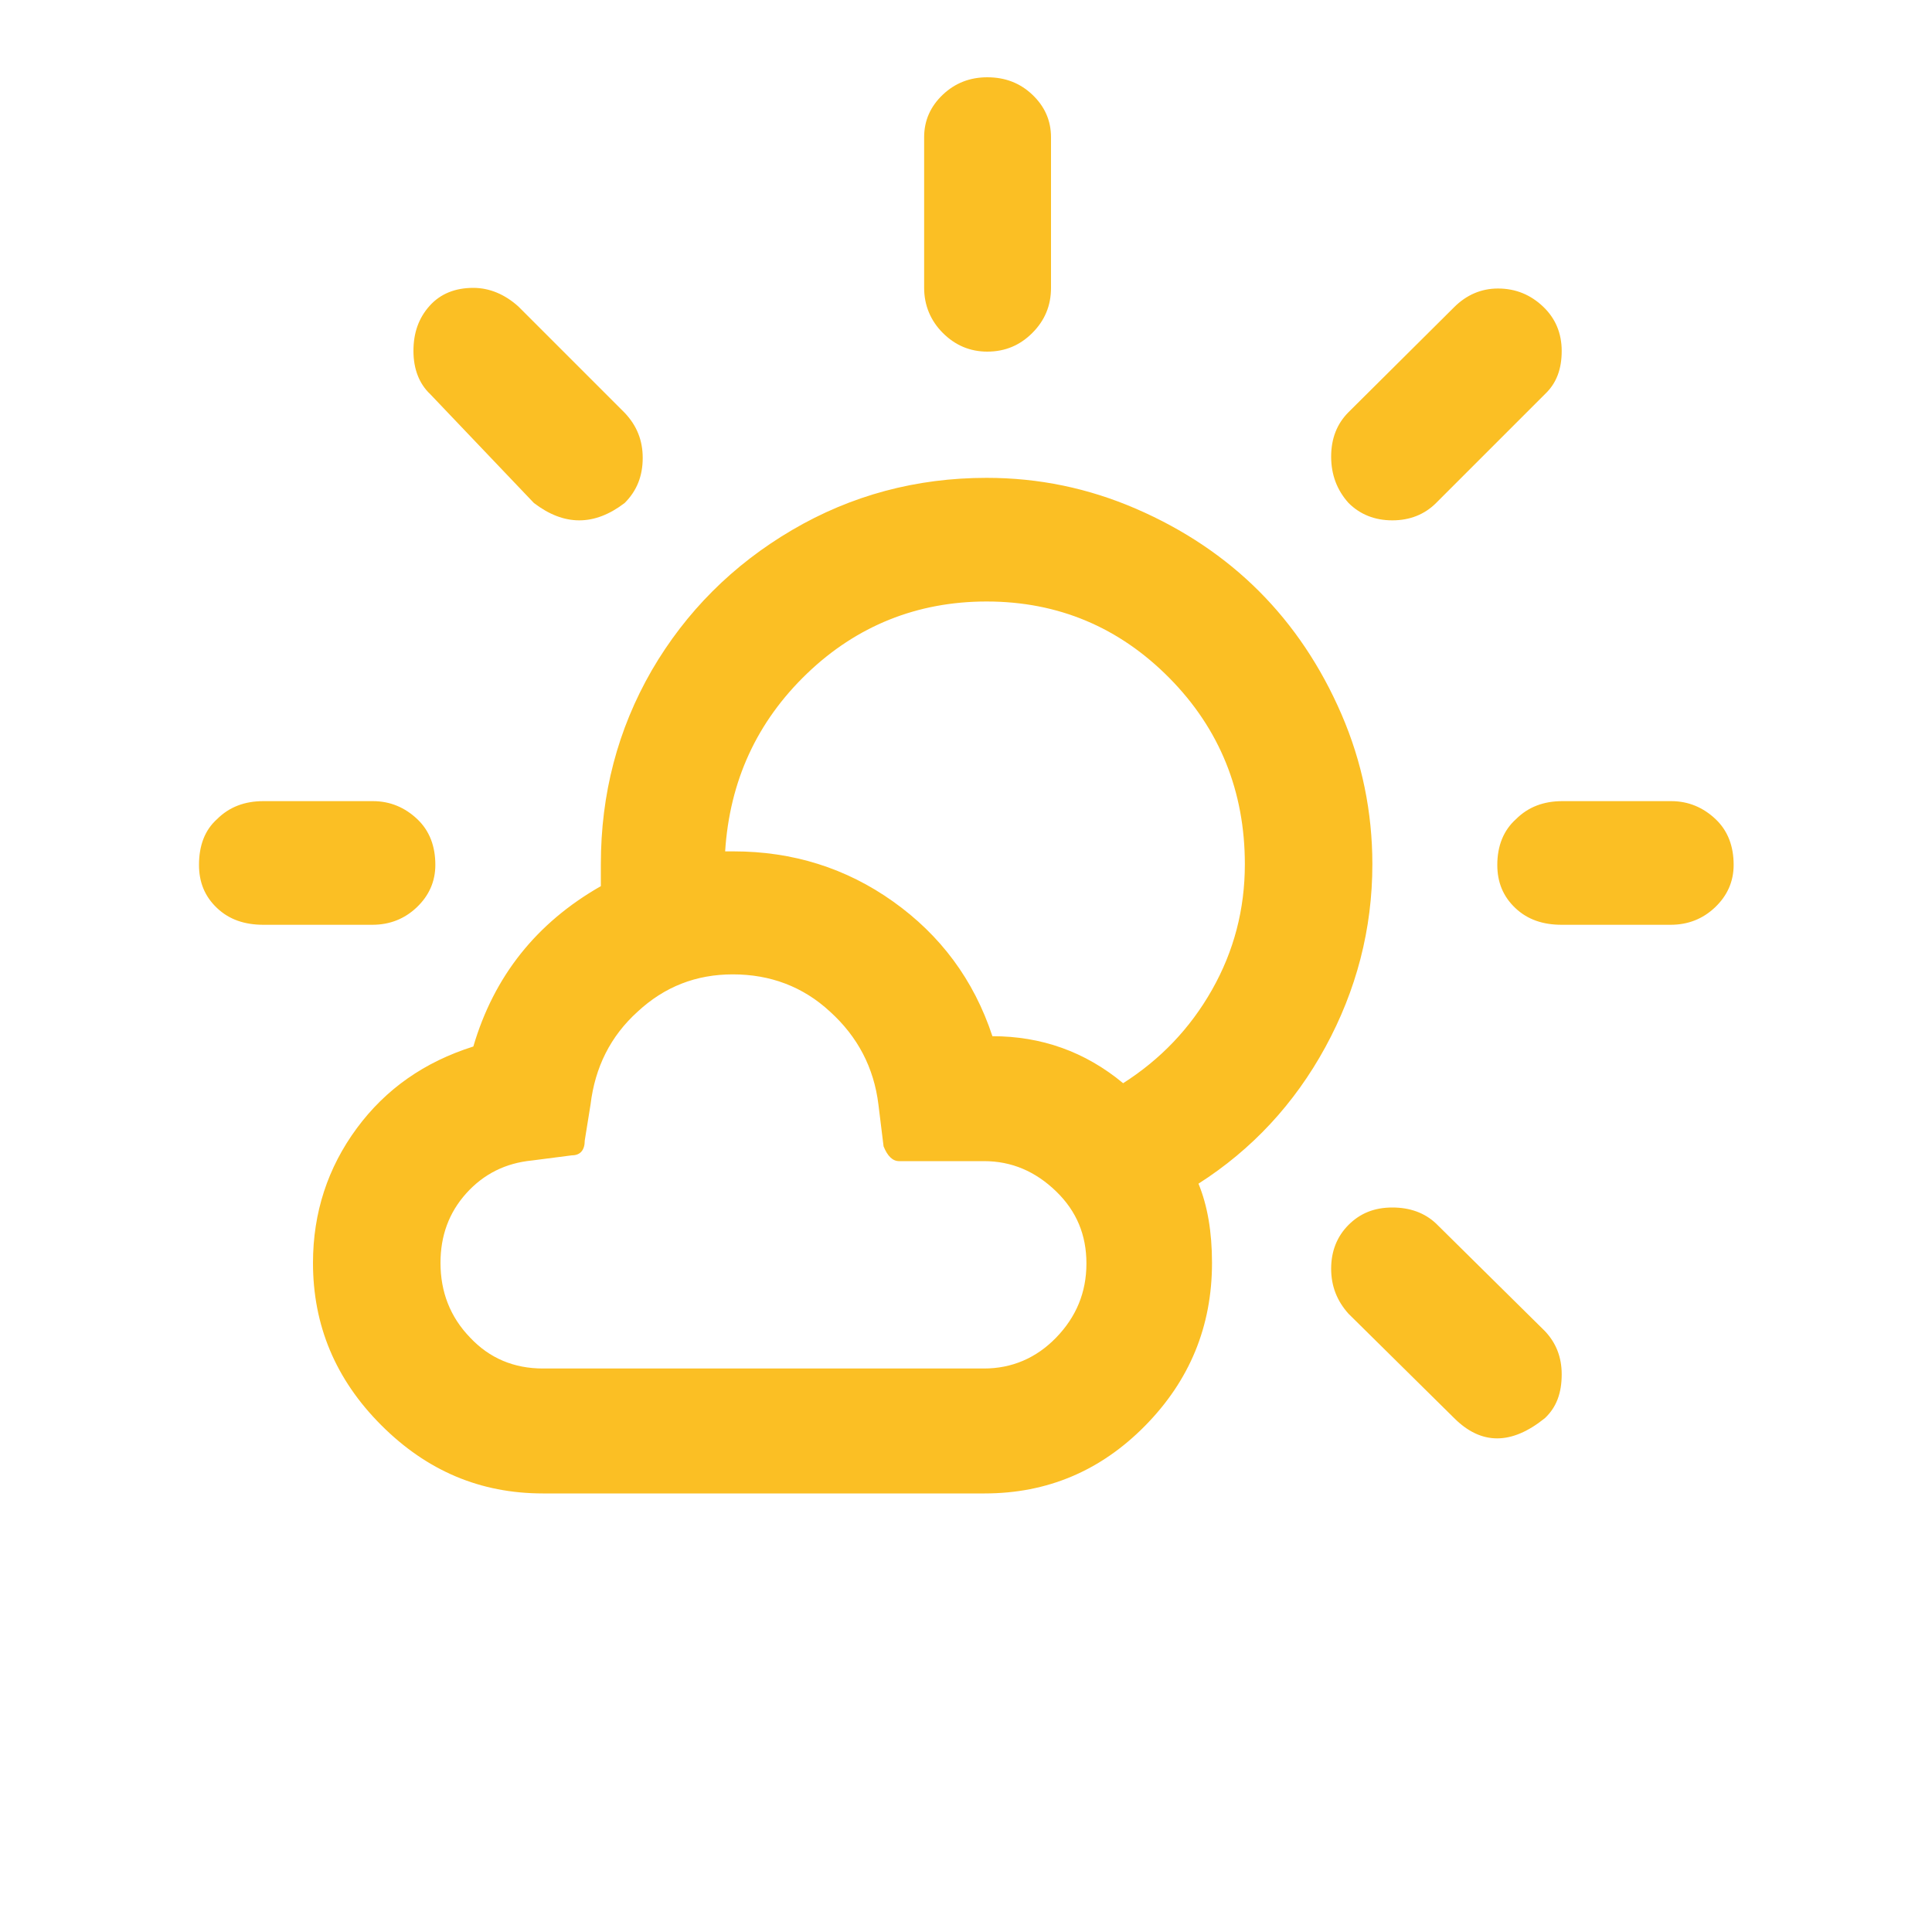
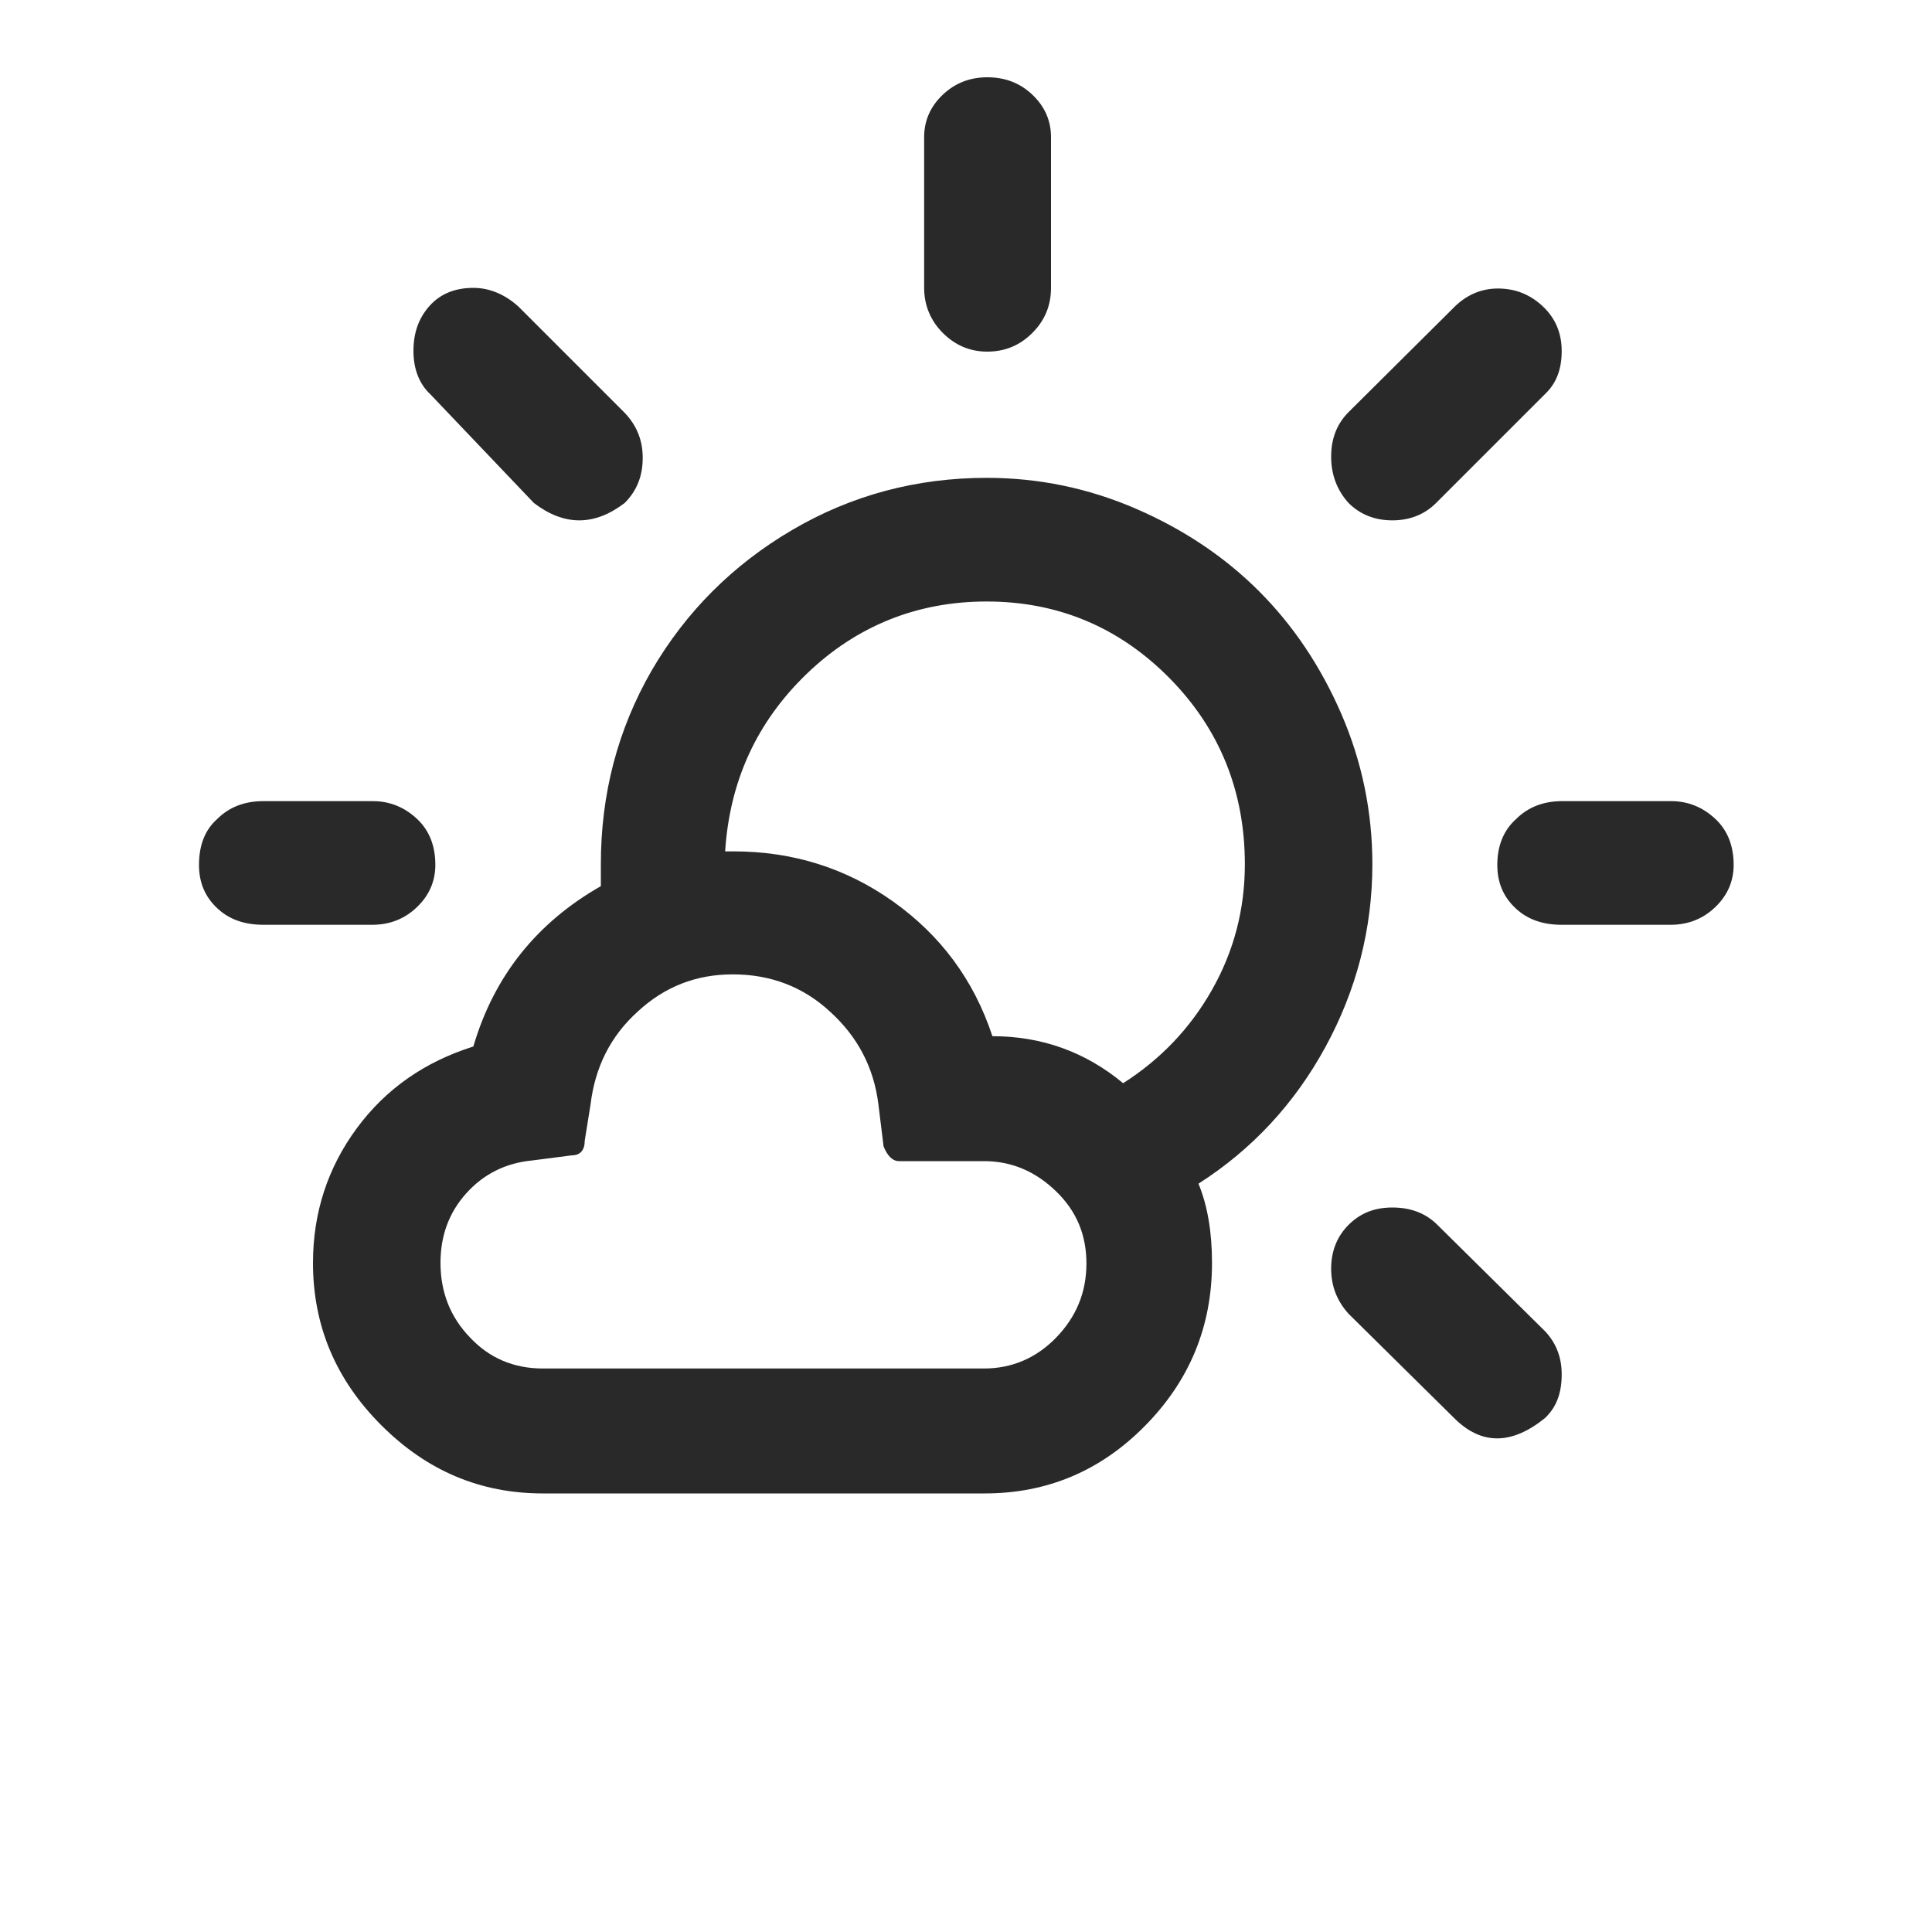
<svg xmlns="http://www.w3.org/2000/svg" width="46" height="46" version="1.1" id="Layer_1" x="0px" y="0px" viewBox="0 0 30 30" style="enable-background:new 0 0 30 30;" xml:space="preserve">
-   <path fill="#FBBF24" d="M3.09,13.43c0,0.27,0.09,0.49,0.28,0.67s0.43,0.26,0.72,0.26h1.69c0.27,0,0.5-0.09,0.69-0.27s0.29-0.4,0.29-0.66  c0-0.29-0.09-0.53-0.28-0.71s-0.42-0.28-0.69-0.28H4.09c-0.29,0-0.53,0.09-0.72,0.28C3.18,12.89,3.09,13.13,3.09,13.43z M4.86,19.61  c0,0.97,0.35,1.81,1.06,2.52c0.71,0.71,1.54,1.06,2.51,1.06h6.86c0.97,0,1.8-0.35,2.49-1.05c0.69-0.7,1.04-1.54,1.04-2.53  c0-0.48-0.07-0.89-0.21-1.23c0.83-0.53,1.49-1.24,1.97-2.12c0.48-0.88,0.73-1.83,0.73-2.84c0-0.81-0.16-1.59-0.48-2.33  c-0.32-0.74-0.75-1.38-1.28-1.91c-0.53-0.53-1.17-0.96-1.91-1.28c-0.74-0.32-1.51-0.48-2.32-0.48c-1.09,0-2.1,0.27-3.02,0.81  s-1.65,1.27-2.18,2.18c-0.53,0.92-0.79,1.92-0.79,3.01v0.34c-1,0.57-1.66,1.4-1.98,2.49c-0.76,0.24-1.36,0.66-1.81,1.27  C5.09,18.13,4.86,18.83,4.86,19.61z M6.42,5.45c0,0.28,0.09,0.51,0.26,0.67l1.61,1.69c0.47,0.36,0.94,0.36,1.41,0  c0.19-0.19,0.28-0.42,0.28-0.7c0-0.27-0.09-0.5-0.28-0.7L8.05,4.76C7.84,4.57,7.6,4.47,7.35,4.47c-0.28,0-0.51,0.09-0.68,0.28  C6.5,4.94,6.42,5.17,6.42,5.45z M6.84,19.61c0-0.42,0.13-0.78,0.4-1.08c0.27-0.3,0.61-0.47,1.02-0.51l0.62-0.08  c0.13,0,0.2-0.08,0.2-0.23l0.09-0.56c0.07-0.58,0.31-1.06,0.73-1.44c0.42-0.39,0.91-0.58,1.48-0.58c0.58,0,1.09,0.19,1.51,0.58  c0.43,0.39,0.68,0.87,0.75,1.44l0.08,0.65c0.06,0.15,0.14,0.23,0.24,0.23h1.32c0.43,0,0.8,0.16,1.12,0.47  c0.32,0.31,0.47,0.68,0.47,1.12c0,0.45-0.16,0.83-0.47,1.15s-0.69,0.48-1.12,0.48H8.43c-0.45,0-0.83-0.16-1.13-0.48  C6.99,20.45,6.84,20.06,6.84,19.61z M11.26,13.22c0.07-1.09,0.49-2.01,1.27-2.76c0.77-0.74,1.71-1.12,2.79-1.12  c1.11,0,2.06,0.4,2.84,1.19c0.78,0.79,1.17,1.76,1.17,2.89c0,0.7-0.17,1.35-0.51,1.95c-0.34,0.6-0.8,1.08-1.38,1.45  c-0.59-0.49-1.27-0.73-2.03-0.73c-0.29-0.88-0.81-1.57-1.54-2.09c-0.73-0.52-1.56-0.78-2.48-0.78H11.26z M14.35,4.47  c0,0.27,0.1,0.51,0.29,0.7c0.19,0.19,0.42,0.29,0.69,0.29c0.28,0,0.51-0.1,0.7-0.29c0.19-0.19,0.29-0.42,0.29-0.7V2.13  c0-0.26-0.1-0.48-0.29-0.66c-0.19-0.18-0.42-0.27-0.7-0.27c-0.27,0-0.5,0.09-0.69,0.27c-0.19,0.18-0.29,0.4-0.29,0.66V4.47z   M20.67,19.7c0,0.27,0.09,0.5,0.27,0.7l1.64,1.62c0.42,0.42,0.89,0.42,1.41,0c0.18-0.17,0.26-0.39,0.26-0.68  c0-0.27-0.09-0.49-0.26-0.67L22.3,19c-0.18-0.17-0.41-0.25-0.68-0.25c-0.28,0-0.5,0.09-0.68,0.27C20.76,19.2,20.67,19.43,20.67,19.7  z M20.67,7.09c0,0.28,0.09,0.52,0.27,0.72c0.18,0.18,0.41,0.27,0.68,0.27c0.27,0,0.5-0.09,0.68-0.27l1.69-1.69  c0.18-0.17,0.26-0.39,0.26-0.67c0-0.28-0.1-0.51-0.29-0.69s-0.42-0.28-0.7-0.28c-0.26,0-0.49,0.1-0.68,0.29L20.94,6.4  C20.76,6.58,20.67,6.81,20.67,7.09z M23.25,13.43c0,0.27,0.09,0.49,0.28,0.67s0.43,0.26,0.72,0.26h1.69c0.27,0,0.5-0.09,0.69-0.27  s0.29-0.4,0.29-0.66c0-0.29-0.09-0.53-0.28-0.71s-0.42-0.28-0.69-0.28h-1.69c-0.29,0-0.53,0.09-0.72,0.28  C23.35,12.89,23.25,13.13,23.25,13.43z" />
+   <path fill="#292929" d="M3.09,13.43c0,0.27,0.09,0.49,0.28,0.67s0.43,0.26,0.72,0.26h1.69c0.27,0,0.5-0.09,0.69-0.27s0.29-0.4,0.29-0.66  c0-0.29-0.09-0.53-0.28-0.71s-0.42-0.28-0.69-0.28H4.09c-0.29,0-0.53,0.09-0.72,0.28C3.18,12.89,3.09,13.13,3.09,13.43z M4.86,19.61  c0,0.97,0.35,1.81,1.06,2.52c0.71,0.71,1.54,1.06,2.51,1.06h6.86c0.97,0,1.8-0.35,2.49-1.05c0.69-0.7,1.04-1.54,1.04-2.53  c0-0.48-0.07-0.89-0.21-1.23c0.83-0.53,1.49-1.24,1.97-2.12c0.48-0.88,0.73-1.83,0.73-2.84c0-0.81-0.16-1.59-0.48-2.33  c-0.32-0.74-0.75-1.38-1.28-1.91c-0.53-0.53-1.17-0.96-1.91-1.28c-0.74-0.32-1.51-0.48-2.32-0.48c-1.09,0-2.1,0.27-3.02,0.81  s-1.65,1.27-2.18,2.18c-0.53,0.92-0.79,1.92-0.79,3.01v0.34c-1,0.57-1.66,1.4-1.98,2.49c-0.76,0.24-1.36,0.66-1.81,1.27  C5.09,18.13,4.86,18.83,4.86,19.61z M6.42,5.45c0,0.28,0.09,0.51,0.26,0.67l1.61,1.69c0.47,0.36,0.94,0.36,1.41,0  c0.19-0.19,0.28-0.42,0.28-0.7c0-0.27-0.09-0.5-0.28-0.7L8.05,4.76C7.84,4.57,7.6,4.47,7.35,4.47c-0.28,0-0.51,0.09-0.68,0.28  C6.5,4.94,6.42,5.17,6.42,5.45z M6.84,19.61c0-0.42,0.13-0.78,0.4-1.08c0.27-0.3,0.61-0.47,1.02-0.51l0.62-0.08  c0.13,0,0.2-0.08,0.2-0.23l0.09-0.56c0.07-0.58,0.31-1.06,0.73-1.44c0.42-0.39,0.91-0.58,1.48-0.58c0.58,0,1.09,0.19,1.51,0.58  c0.43,0.39,0.68,0.87,0.75,1.44l0.08,0.65c0.06,0.15,0.14,0.23,0.24,0.23h1.32c0.43,0,0.8,0.16,1.12,0.47  c0.32,0.31,0.47,0.68,0.47,1.12c0,0.45-0.16,0.83-0.47,1.15s-0.69,0.48-1.12,0.48H8.43c-0.45,0-0.83-0.16-1.13-0.48  C6.99,20.45,6.84,20.06,6.84,19.61z M11.26,13.22c0.07-1.09,0.49-2.01,1.27-2.76c0.77-0.74,1.71-1.12,2.79-1.12  c1.11,0,2.06,0.4,2.84,1.19c0.78,0.79,1.17,1.76,1.17,2.89c0,0.7-0.17,1.35-0.51,1.95c-0.34,0.6-0.8,1.08-1.38,1.45  c-0.59-0.49-1.27-0.73-2.03-0.73c-0.29-0.88-0.81-1.57-1.54-2.09c-0.73-0.52-1.56-0.78-2.48-0.78H11.26z M14.35,4.47  c0,0.27,0.1,0.51,0.29,0.7c0.19,0.19,0.42,0.29,0.69,0.29c0.28,0,0.51-0.1,0.7-0.29c0.19-0.19,0.29-0.42,0.29-0.7V2.13  c0-0.26-0.1-0.48-0.29-0.66c-0.19-0.18-0.42-0.27-0.7-0.27c-0.27,0-0.5,0.09-0.69,0.27c-0.19,0.18-0.29,0.4-0.29,0.66V4.47z   M20.67,19.7c0,0.27,0.09,0.5,0.27,0.7l1.64,1.62c0.42,0.42,0.89,0.42,1.41,0c0.18-0.17,0.26-0.39,0.26-0.68  c0-0.27-0.09-0.49-0.26-0.67L22.3,19c-0.18-0.17-0.41-0.25-0.68-0.25c-0.28,0-0.5,0.09-0.68,0.27C20.76,19.2,20.67,19.43,20.67,19.7  z M20.67,7.09c0,0.28,0.09,0.52,0.27,0.72c0.18,0.18,0.41,0.27,0.68,0.27c0.27,0,0.5-0.09,0.68-0.27l1.69-1.69  c0.18-0.17,0.26-0.39,0.26-0.67c0-0.28-0.1-0.51-0.29-0.69s-0.42-0.28-0.7-0.28c-0.26,0-0.49,0.1-0.68,0.29L20.94,6.4  C20.76,6.58,20.67,6.81,20.67,7.09z M23.25,13.43c0,0.27,0.09,0.49,0.28,0.67s0.43,0.26,0.72,0.26h1.69c0.27,0,0.5-0.09,0.69-0.27  s0.29-0.4,0.29-0.66c0-0.29-0.09-0.53-0.28-0.71s-0.42-0.28-0.69-0.28h-1.69c-0.29,0-0.53,0.09-0.72,0.28  C23.35,12.89,23.25,13.13,23.25,13.43z" />
</svg>
